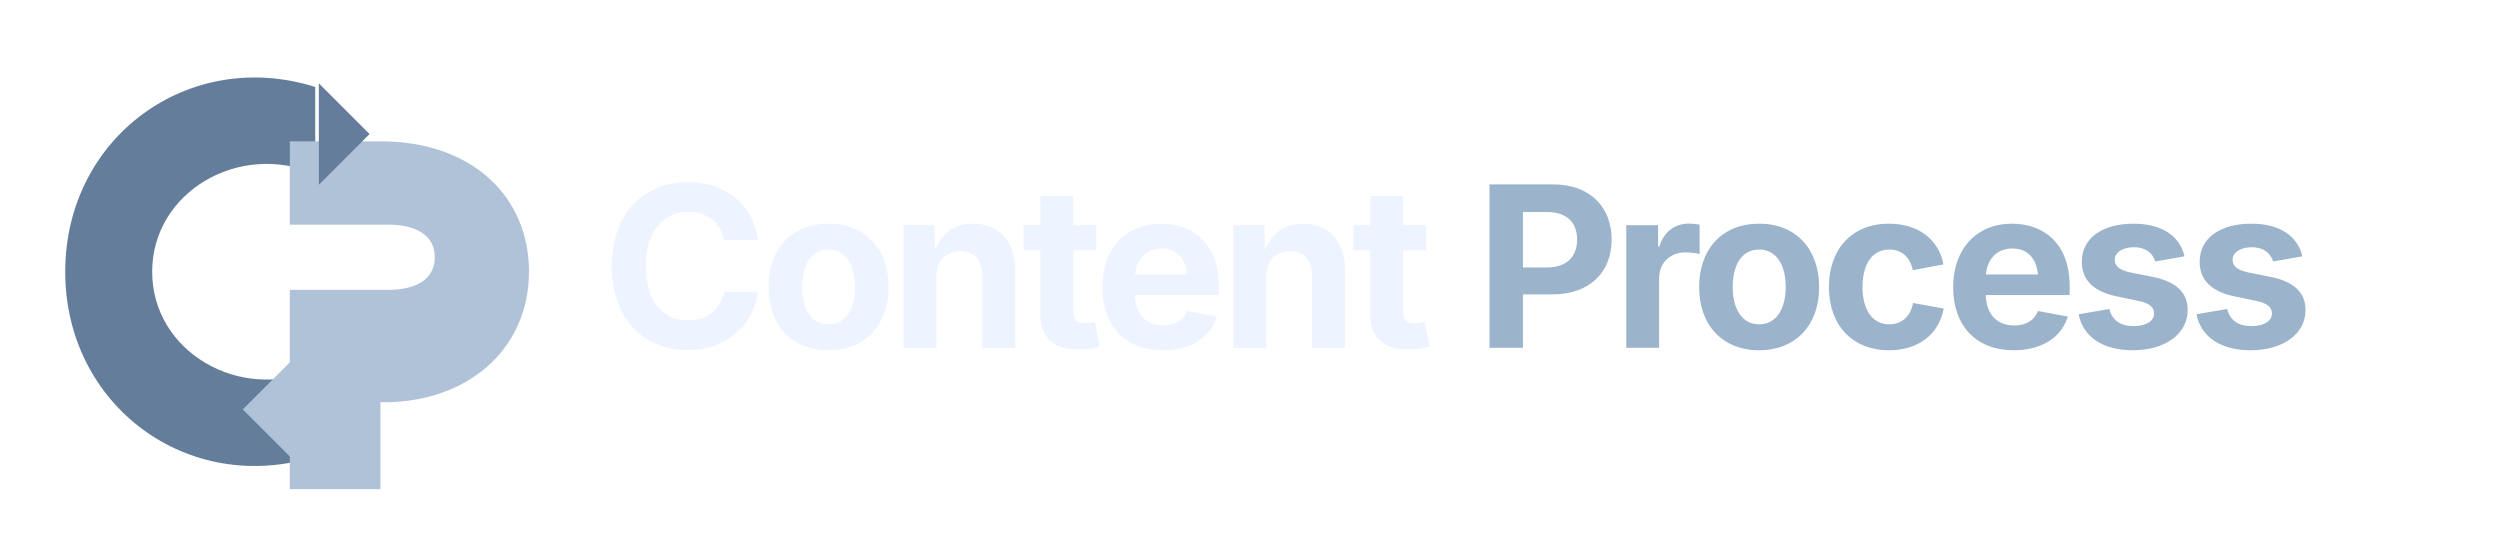
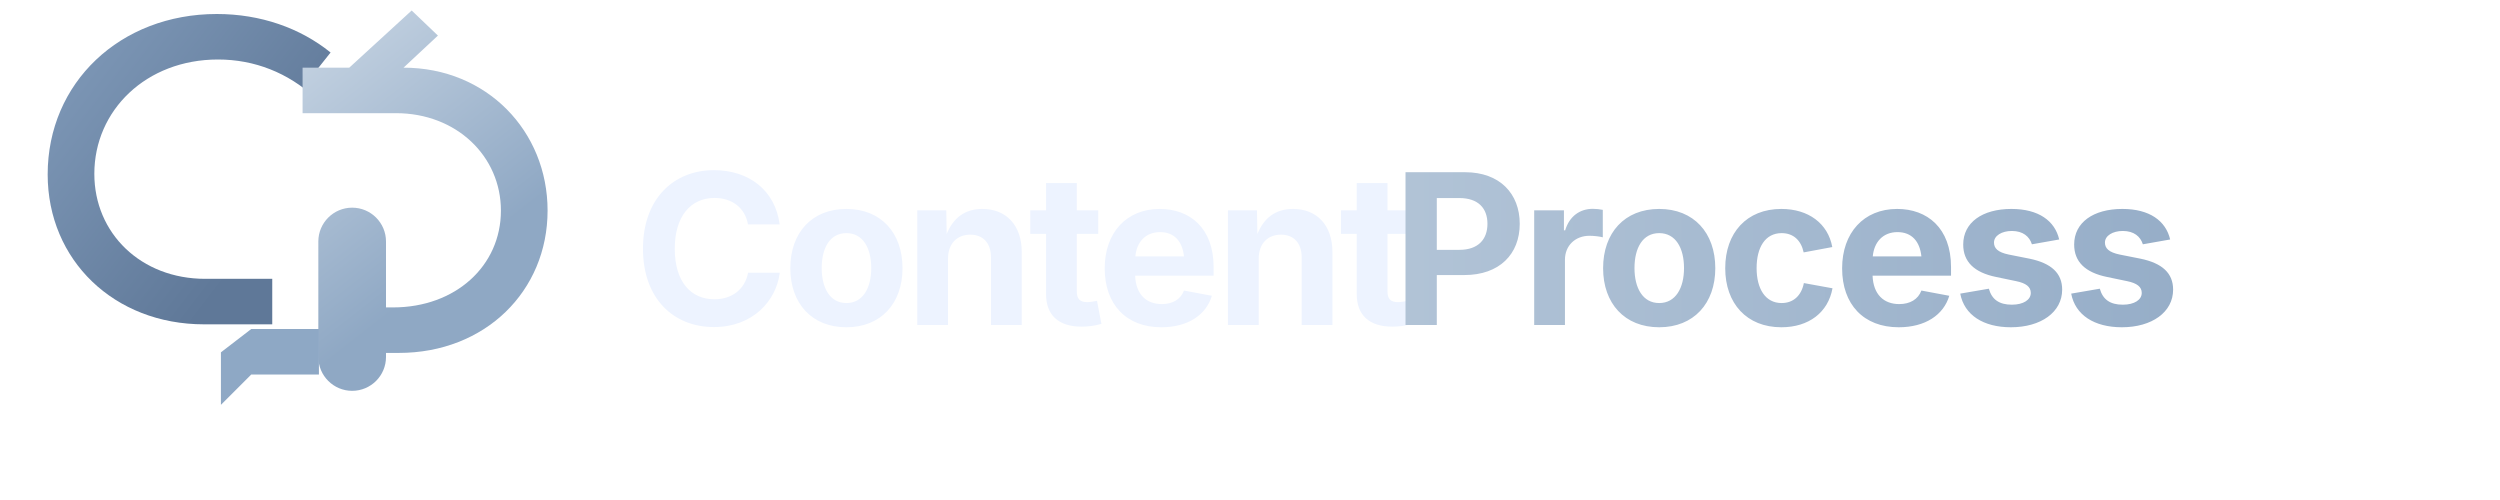
- <svg xmlns="http://www.w3.org/2000/svg" viewBox="0 0 690 150" role="img" aria-labelledby="title desc">
-   <g transform="translate(8 11)">
-     <path d="M79 13C44 2 10 27 10 64c0 37 34 62 69 51V91c-21 9-45-5-45-27s24-36 45-27V13z" fill="#637D9B" />
-     <path d="M72 28h25c25 0 41 15 41 36 0 20-15 35-38 36h-3v24H72V69h27c8 0 13-3 13-9 0-6-5-9-13-9H72V28z" fill="#AFC2D7" />
-     <path d="M80 12l14 14-14 14V12z" fill="#637D9B" />
-     <path d="M73 116l-14-14 14-14v28z" fill="#AFC2D7" />
+ <svg xmlns="http://www.w3.org/2000/svg" viewBox="0 0 1500 300" role="img" aria-labelledby="title desc">
+   <defs>
+     <linearGradient id="cpDark" x1="285" y1="180" x2="650" y2="460" gradientUnits="userSpaceOnUse">
+       <stop offset="0" stop-color="#7E98B7" />
+       <stop offset="1" stop-color="#5F7898" />
+     </linearGradient>
+     <linearGradient id="cpLight" x1="620" y1="230" x2="905" y2="595" gradientUnits="userSpaceOnUse">
+       <stop offset="0" stop-color="#C5D3E2" />
+       <stop offset="1" stop-color="#8FA8C4" />
+     </linearGradient>
+     <linearGradient id="wordLight" x1="760" y1="0" x2="1430" y2="0" gradientUnits="userSpaceOnUse">
+       <stop offset="0" stop-color="#B6C7D9" />
+       <stop offset="1" stop-color="#8FA8C4" />
+     </linearGradient>
+   </defs>
+   <g transform="translate(-54 -42) scale(.35)">
+     <path d="M721 210 C669 168 601 144 526 144 C360 144 236 262 236 419 C236 566 350 676 504 676 L621 676 L621 598 L506 598 C396 598 316 520 316 418 C316 309 405 222 528 222 C591 222 648 245 694 287 L694 244 L721 210 Z" fill="url(#cpDark)" />
+     <path d="M753 236 L673 236 L673 314 L833 314 C937 314 1013 388 1013 481 C1013 576 935 647 828 647 L816 647 L816 534 C816 502 790 476 758 476 C726 476 700 502 700 534 L700 732 C700 764 726 790 758 790 C790 790 816 764 816 732 L816 725 L838 725 C986 725 1093 619 1093 481 C1093 345 989 236 846 236 L905 181 L860 138 L753 236 Z" fill="url(#cpLight)" />
+     <path d="M585 684 L701 684 L701 762 L585 762 L533 814 L533 724 Z" fill="#8EA8C5" />
  </g>
-   <text x="166" y="96" font-family="Inter,Segoe UI,Arial,sans-serif" font-size="62" font-weight="700" letter-spacing="-2.2" fill="#EDF3FF">Content</text>
-   <text x="407" y="96" font-family="Inter,Segoe UI,Arial,sans-serif" font-size="62" font-weight="650" letter-spacing="-2.2" fill="#9CB3CC">Process</text>
+   <text x="380" y="195" font-family="Inter,Segoe UI,Arial,sans-serif" font-size="126" font-weight="700" letter-spacing="-4" fill="#EDF3FF">Content</text>
+   <text x="835" y="195" font-family="Inter,Segoe UI,Arial,sans-serif" font-size="126" font-weight="650" letter-spacing="-4" fill="url(#wordLight)">Process</text>
</svg>
